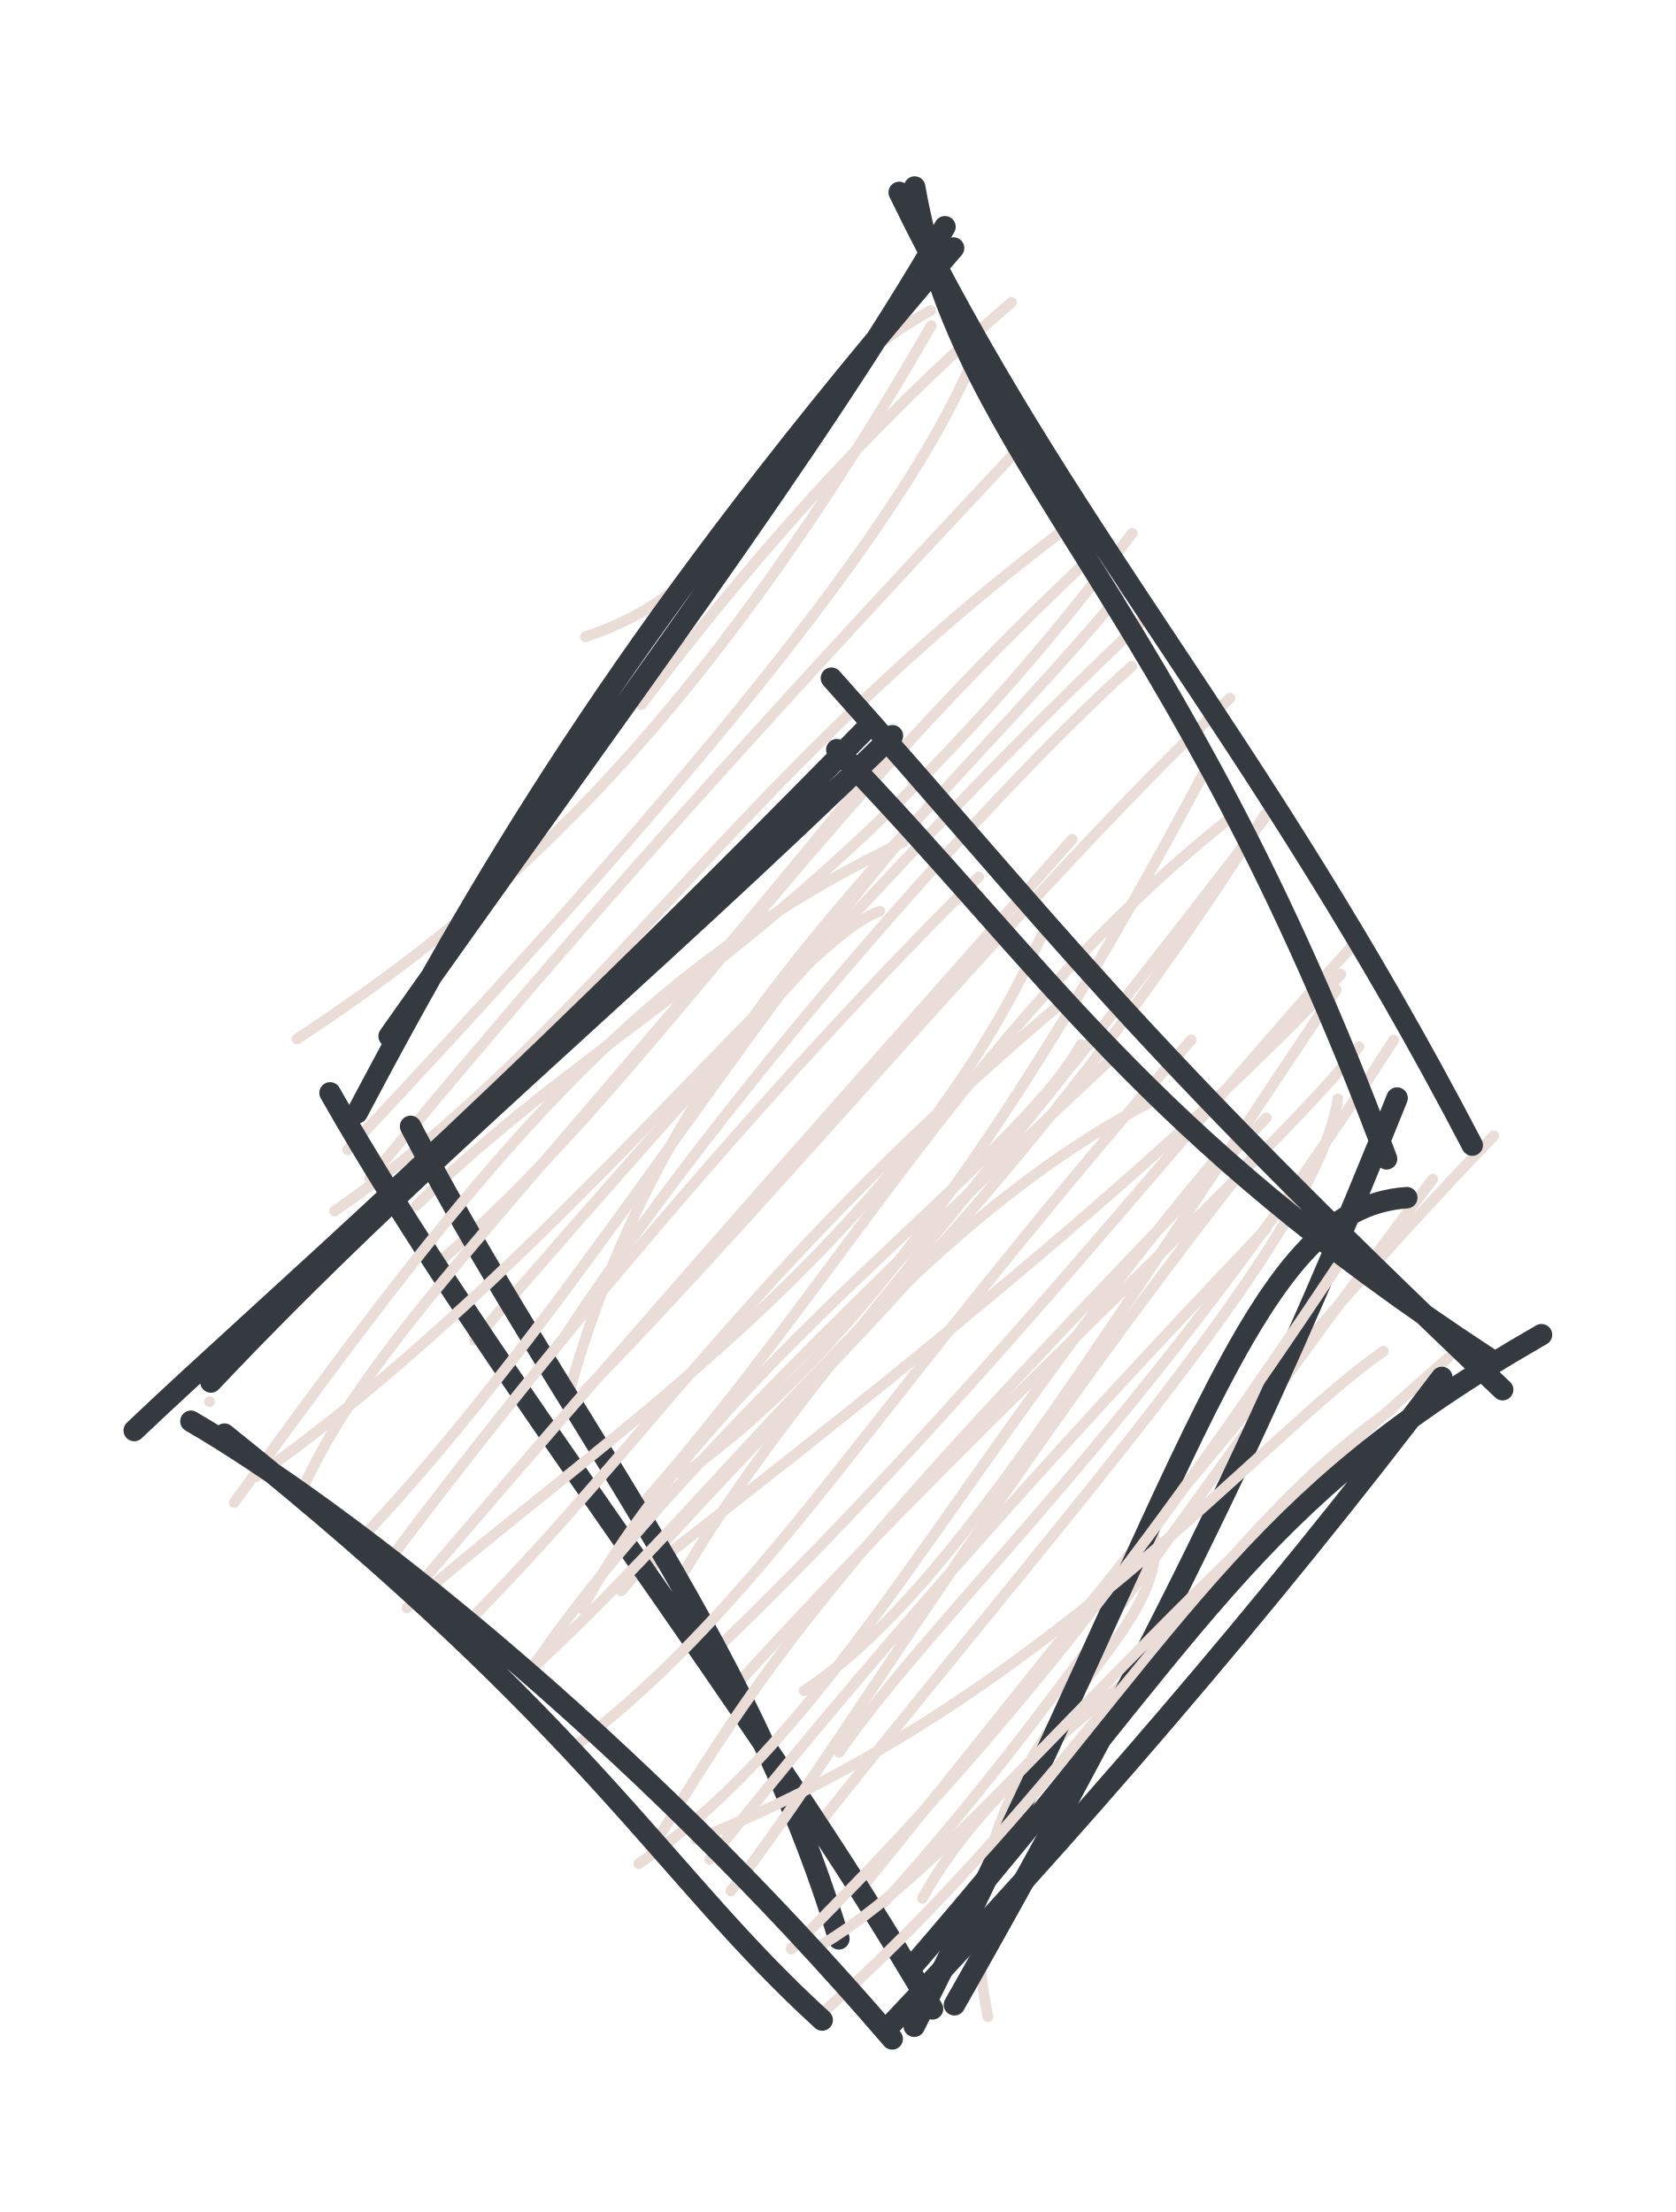
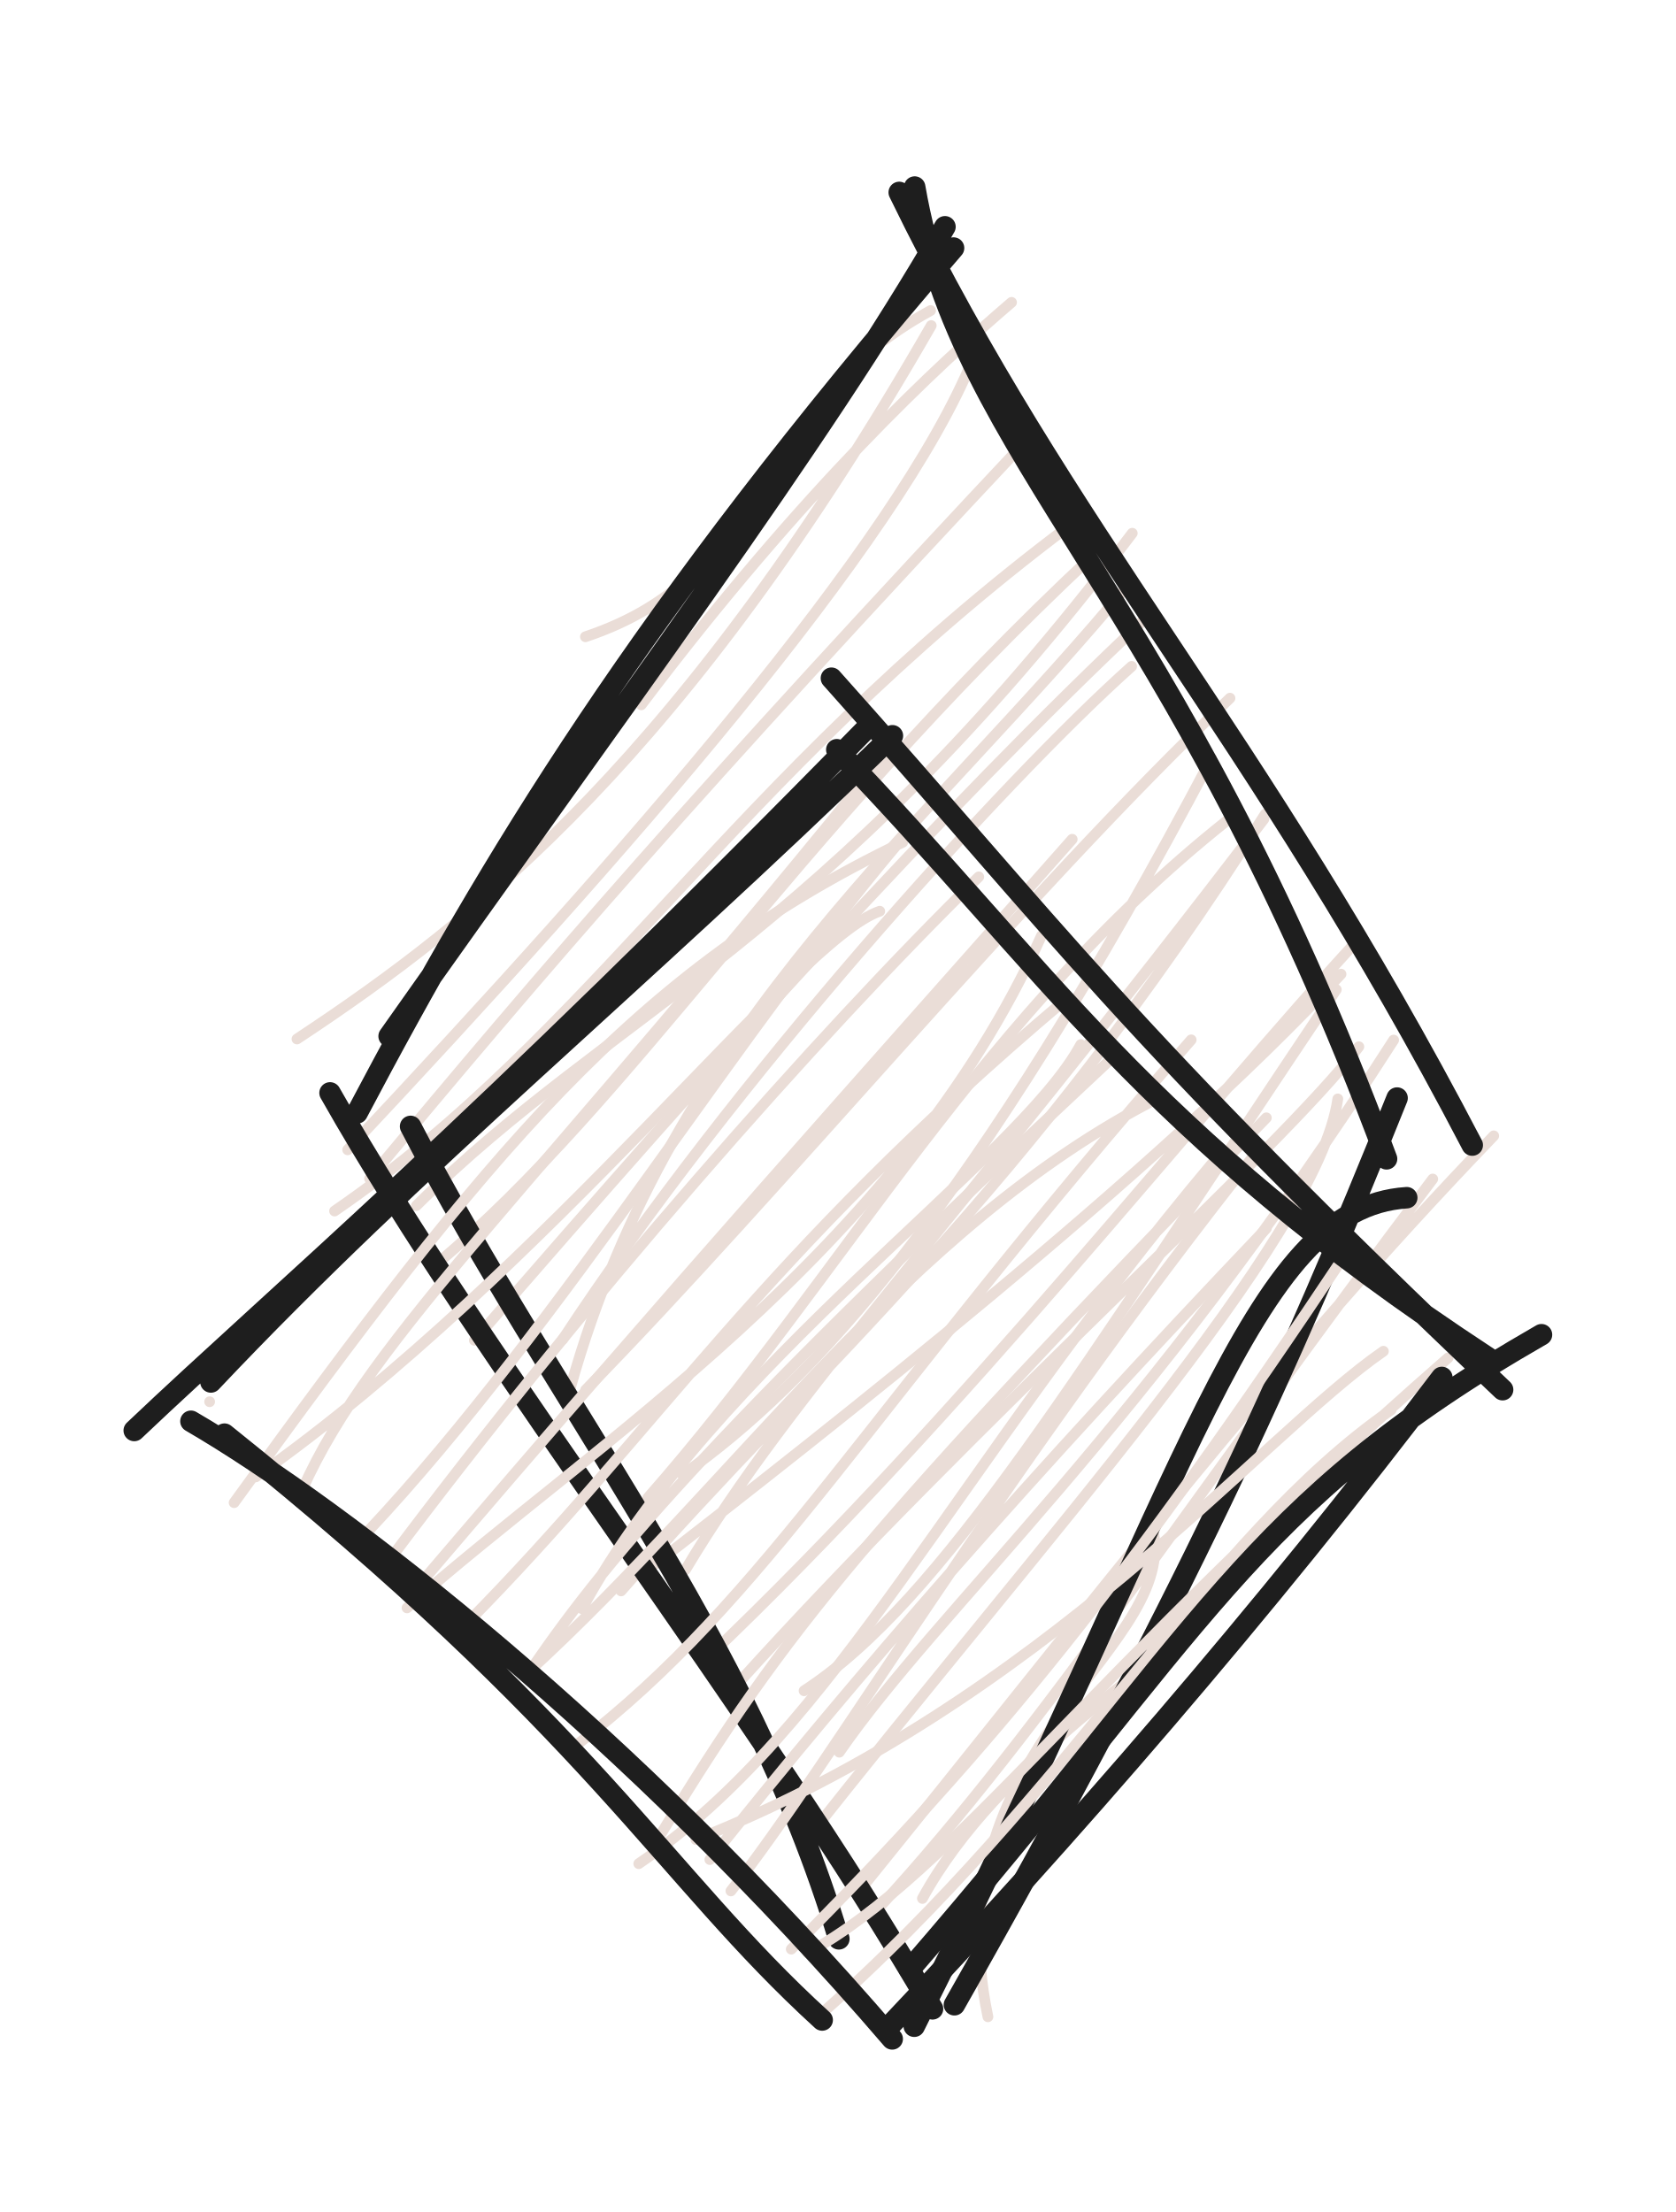
<svg xmlns="http://www.w3.org/2000/svg" version="1.1" viewBox="0 0 78 103" width="234" height="309">
  <defs>
    <style class="style-fonts">
      @font-face {
        font-family: "Virgil";
        src: url("https://excalidraw.com/Virgil.woff2");
      }
      @font-face {
        font-family: "Cascadia";
        src: url("https://excalidraw.com/Cascadia.woff2");
      }
    </style>
  </defs>
  <g stroke-linecap="round" transform="translate(16.92671 10) rotate(0 25 41)">
    <path d="M25.96 0.04 C25.96 0.04, 25.96 0.04, 25.96 0.04 M25.96 0.04 C25.96 0.04, 25.96 0.04, 25.96 0.04 M10.33 19.65 C19.14 16.71, 17.74 9.21, 26.4 4.46 M12.93 22.82 C20.57 12.7, 26.78 6.98, 30.17 4.08 M-3.1 38.38 C5.41 32.76, 14.96 25.1, 26.43 5.16 M-0.74 43.54 C12.2 29.75, 24.89 15.31, 28.39 6.67 M-1.35 46.39 C10.84 38.02, 16.95 26.43, 32.86 14.48 M0.28 44.88 C8.5 35.01, 15.3 27.08, 31.22 10.13 M2.46 46.14 C11.54 37.11, 21.33 33.9, 35.79 14.83 M3.36 48.89 C12.5 41.25, 19.67 29.24, 33.93 15.89 M9.62 54.66 C14.41 37.46, 26.52 28.31, 35.78 17.01 M5.16 52.41 C16.49 39.32, 26.87 27.78, 36.43 18.77 M9.27 52.37 C17.14 40.37, 29.73 26.42, 35.76 21.03 M10.34 54.72 C19.41 45.45, 30.69 31.72, 40.34 22.51 M14.85 58.67 C20.78 54.49, 28.35 46.39, 39.48 25.31 M13.23 59.75 C22.34 49.4, 28.88 36.99, 40.75 27.78 M11.99 64.08 C21.33 53.41, 30.7 45.73, 41.98 27.91 M14.99 63.09 C20 54.72, 27.11 47.55, 41.92 28.14 M13.62 62.8 C21.38 56.77, 36.97 44.6, 45.51 35.36 M15.96 67.24 C28 55.79, 39.02 41.62, 46.47 33.58 M20.51 68.73 C26.96 64.52, 33.11 54.23, 45.29 36.08 M17.44 68.38 C28.46 56.18, 42.79 43.44, 46.34 38.74 M20.43 75.92 C31.54 61.76, 44.43 47.69, 45.36 41.17 M22.15 71.59 C26.8 64.85, 36.32 56.59, 47.96 38.43 M23.98 78.85 C31.79 70.37, 38.71 59.52, 49.78 44.9 M23.22 77.88 C34.46 63.98, 42.21 53.73, 52.62 42.89 M29.07 83.91 C26.36 70.98, 38.52 66.67, 36.65 60.83 M26.02 78.4 C29.55 71.94, 37.38 67.3, 39.82 64.61" stroke="#eaddd7" stroke-width="0.5" fill="none" />
-     <path d="M25.66 -1.29 C27.88 11.55, 37.74 17.35, 47.63 43.96 M24.94 -1.04 C32.62 14.76, 41.61 24.1, 51.62 43.32 M48.57 45.77 C41.27 46.25, 38.59 58.58, 25.64 84.35 M48.12 41.13 C43.15 53.53, 38.11 64.68, 27.51 83.35 M22.13 80.28 C17.82 66, 9 55.57, 2.19 42.45 M26.49 83.54 C18.35 69.54, 5.73 53.77, -1.56 40.89 M1.19 38.25 C11.64 23.41, 21.26 10.64, 27.07 0.56 M-0.3 41.82 C5.96 29.96, 12.88 18.47, 27.47 1.55" stroke="#343a40" stroke-width="1" fill="none" />
+     <path d="M25.66 -1.29 C27.88 11.55, 37.74 17.35, 47.63 43.96 M24.94 -1.04 C32.62 14.76, 41.61 24.1, 51.62 43.32 M48.57 45.77 C41.27 46.25, 38.59 58.58, 25.64 84.35 M48.12 41.13 C43.15 53.53, 38.11 64.68, 27.51 83.35 M22.13 80.28 C17.82 66, 9 55.57, 2.19 42.45 M26.49 83.54 C18.35 69.54, 5.73 53.77, -1.56 40.89 M1.19 38.25 C11.64 23.41, 21.26 10.64, 27.07 0.56 M-0.3 41.82 C5.96 29.96, 12.88 18.47, 27.47 1.55" stroke="#1e1e1e" stroke-width="1" fill="none" />
  </g>
  <g stroke-linecap="round" transform="translate(10 35) rotate(0 29 29)">
    <path d="M-0.24 30.27 C-0.24 30.27, -0.24 30.27, -0.24 30.27 M-0.24 30.27 C-0.24 30.27, -0.24 30.27, -0.24 30.27 M0.9 34.97 C12.6 18.79, 19.5 10.23, 32.03 4.22 M4.07 34.38 C7.28 27.15, 14.9 20.39, 31.65 -0.39 M1.91 33.77 C15.54 24.14, 27.1 8.74, 30.96 7.43 M7.07 36.37 C16.22 26.63, 24.73 12.42, 32.47 3.51 M9.56 38.75 C21.54 24.7, 30.32 14.95, 39.92 4.08 M8.05 37.75 C17.12 25.62, 28.14 13.1, 35.57 5.83 M8.95 39.87 C17.47 32.3, 31.83 23.36, 38.49 8.57 M11.7 40.62 C20.69 31.53, 25.32 23.62, 39.56 11.59 M17.1 39.91 C23.25 28.56, 37.41 19.05, 40.32 13.64 M14.86 42.54 C18.41 37.4, 23.53 31.29, 42.08 13.98 M14.46 42.98 C24.28 34.04, 32.18 22.1, 43.98 16.1 M16.81 46.28 C25.77 39.41, 30.29 30.73, 45.46 13.42 M19.74 51.78 C28.99 45.48, 34.33 33.59, 46.49 19.11 M20.82 50.32 C26.57 40.88, 30.26 36.34, 48.96 17.05 M24.03 53.05 C28.69 47.16, 36.35 33.98, 48.73 18.36 M23.05 51.59 C29.87 43.02, 37.89 33.82, 48.96 22.2 M22.4 50.66 C38.64 44.25, 48.72 31.84, 54.41 27.92 M26.84 55.76 C36.19 46.43, 42.79 38.2, 52.63 23.42 M27.97 59.01 C40.08 48.37, 46.13 36.65, 54.77 30.65 M27.61 55.93 C34.39 52.23, 40.64 42.89, 57.42 28.23" stroke="#eaddd7" stroke-width="0.5" fill="none" />
-     <path d="M28.71 -3.42 C39.3 8.42, 42.25 12.9, 59.96 29.71 M28.96 -0.09 C38.75 10.05, 43.15 17.65, 59.32 28.25 M61.77 27.15 C48.01 35.05, 46.16 40.78, 32.35 56.71 M57.13 29.14 C48.99 39.9, 39.54 50.77, 31.35 59.41 M28.28 59.06 C20.83 52.27, 17.72 45.6, 0.45 31.78 M31.54 59.94 C19.42 45.81, 6.05 35.35, -1.11 31.18 M-3.75 31.61 C3 25.2, 11.83 17.84, 30.56 -1.3 M-0.18 29.35 C9.43 19.17, 19.41 11.08, 31.55 -0.74" stroke="#343a40" stroke-width="1" fill="none" />
+     <path d="M28.71 -3.42 C39.3 8.42, 42.25 12.9, 59.96 29.71 M28.96 -0.09 C38.75 10.05, 43.15 17.65, 59.32 28.25 M61.77 27.15 C48.01 35.05, 46.16 40.78, 32.35 56.71 M57.13 29.14 C48.99 39.9, 39.54 50.77, 31.35 59.41 M28.28 59.06 C20.83 52.27, 17.72 45.6, 0.45 31.78 M31.54 59.94 C19.42 45.81, 6.05 35.35, -1.11 31.18 M-3.75 31.61 C3 25.2, 11.83 17.84, 30.56 -1.3 M-0.18 29.35 C9.43 19.17, 19.41 11.08, 31.55 -0.74" stroke="#1e1e1e" stroke-width="1" fill="none" />
  </g>
</svg>
